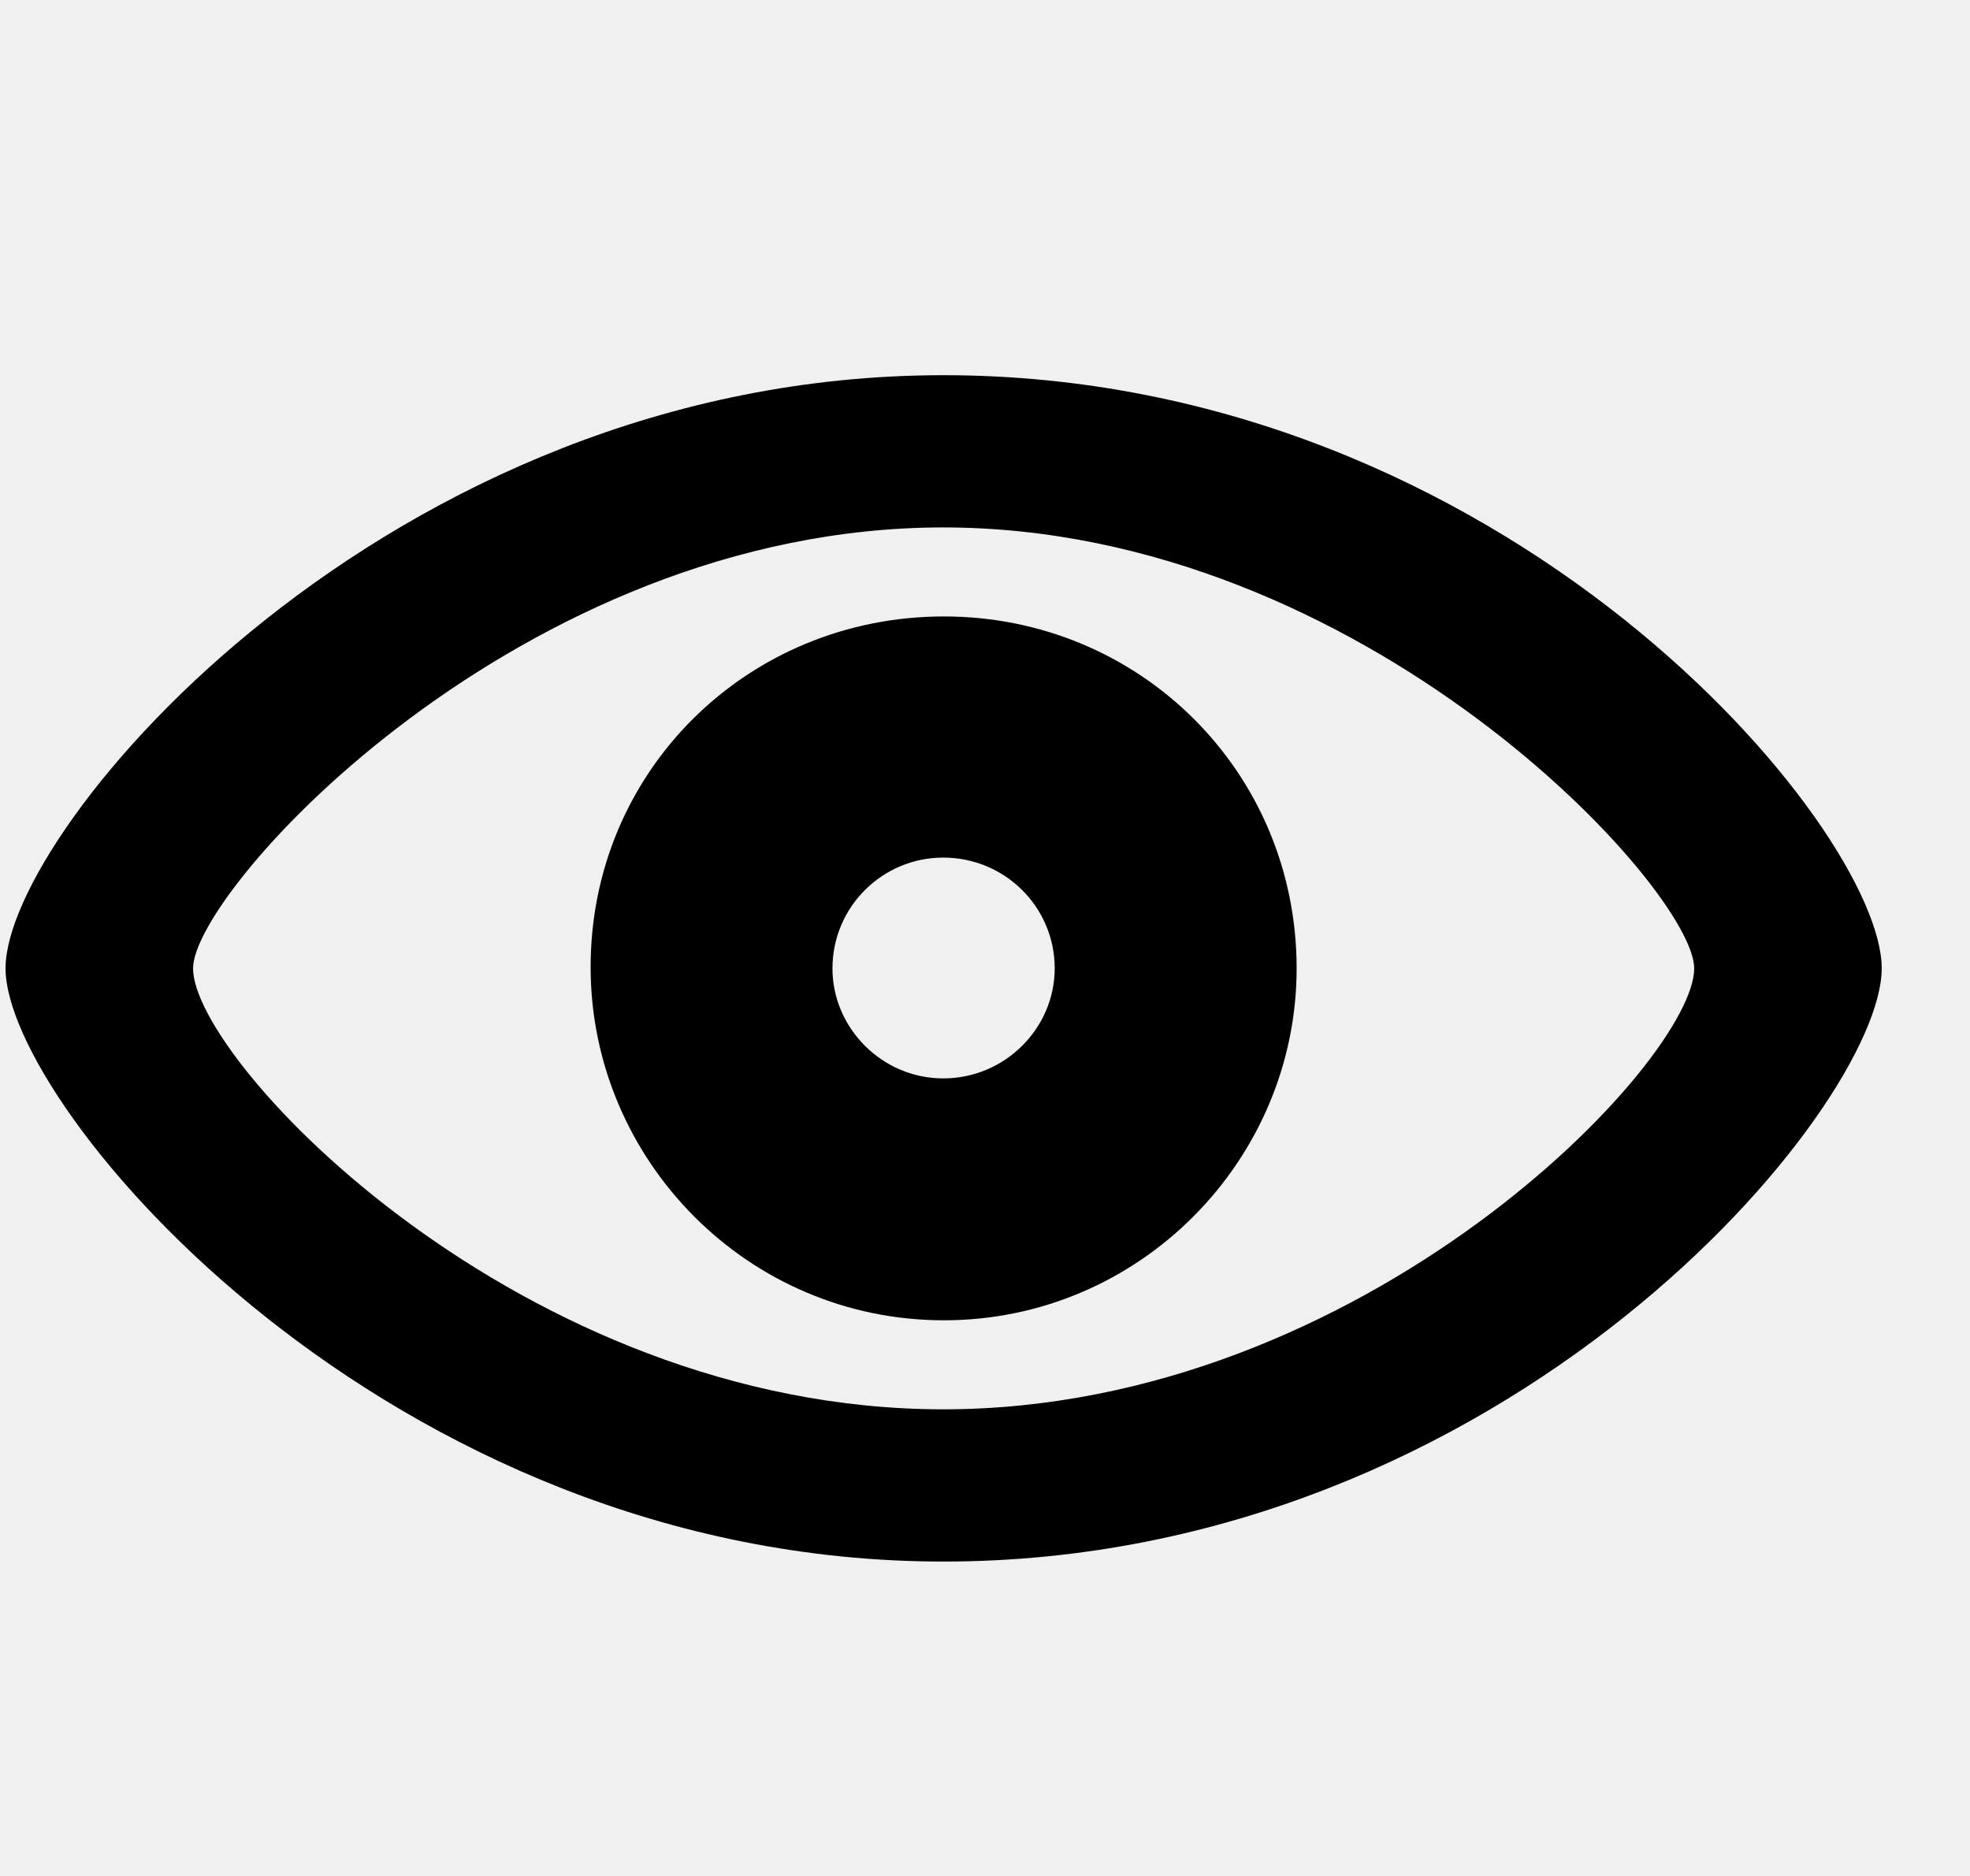
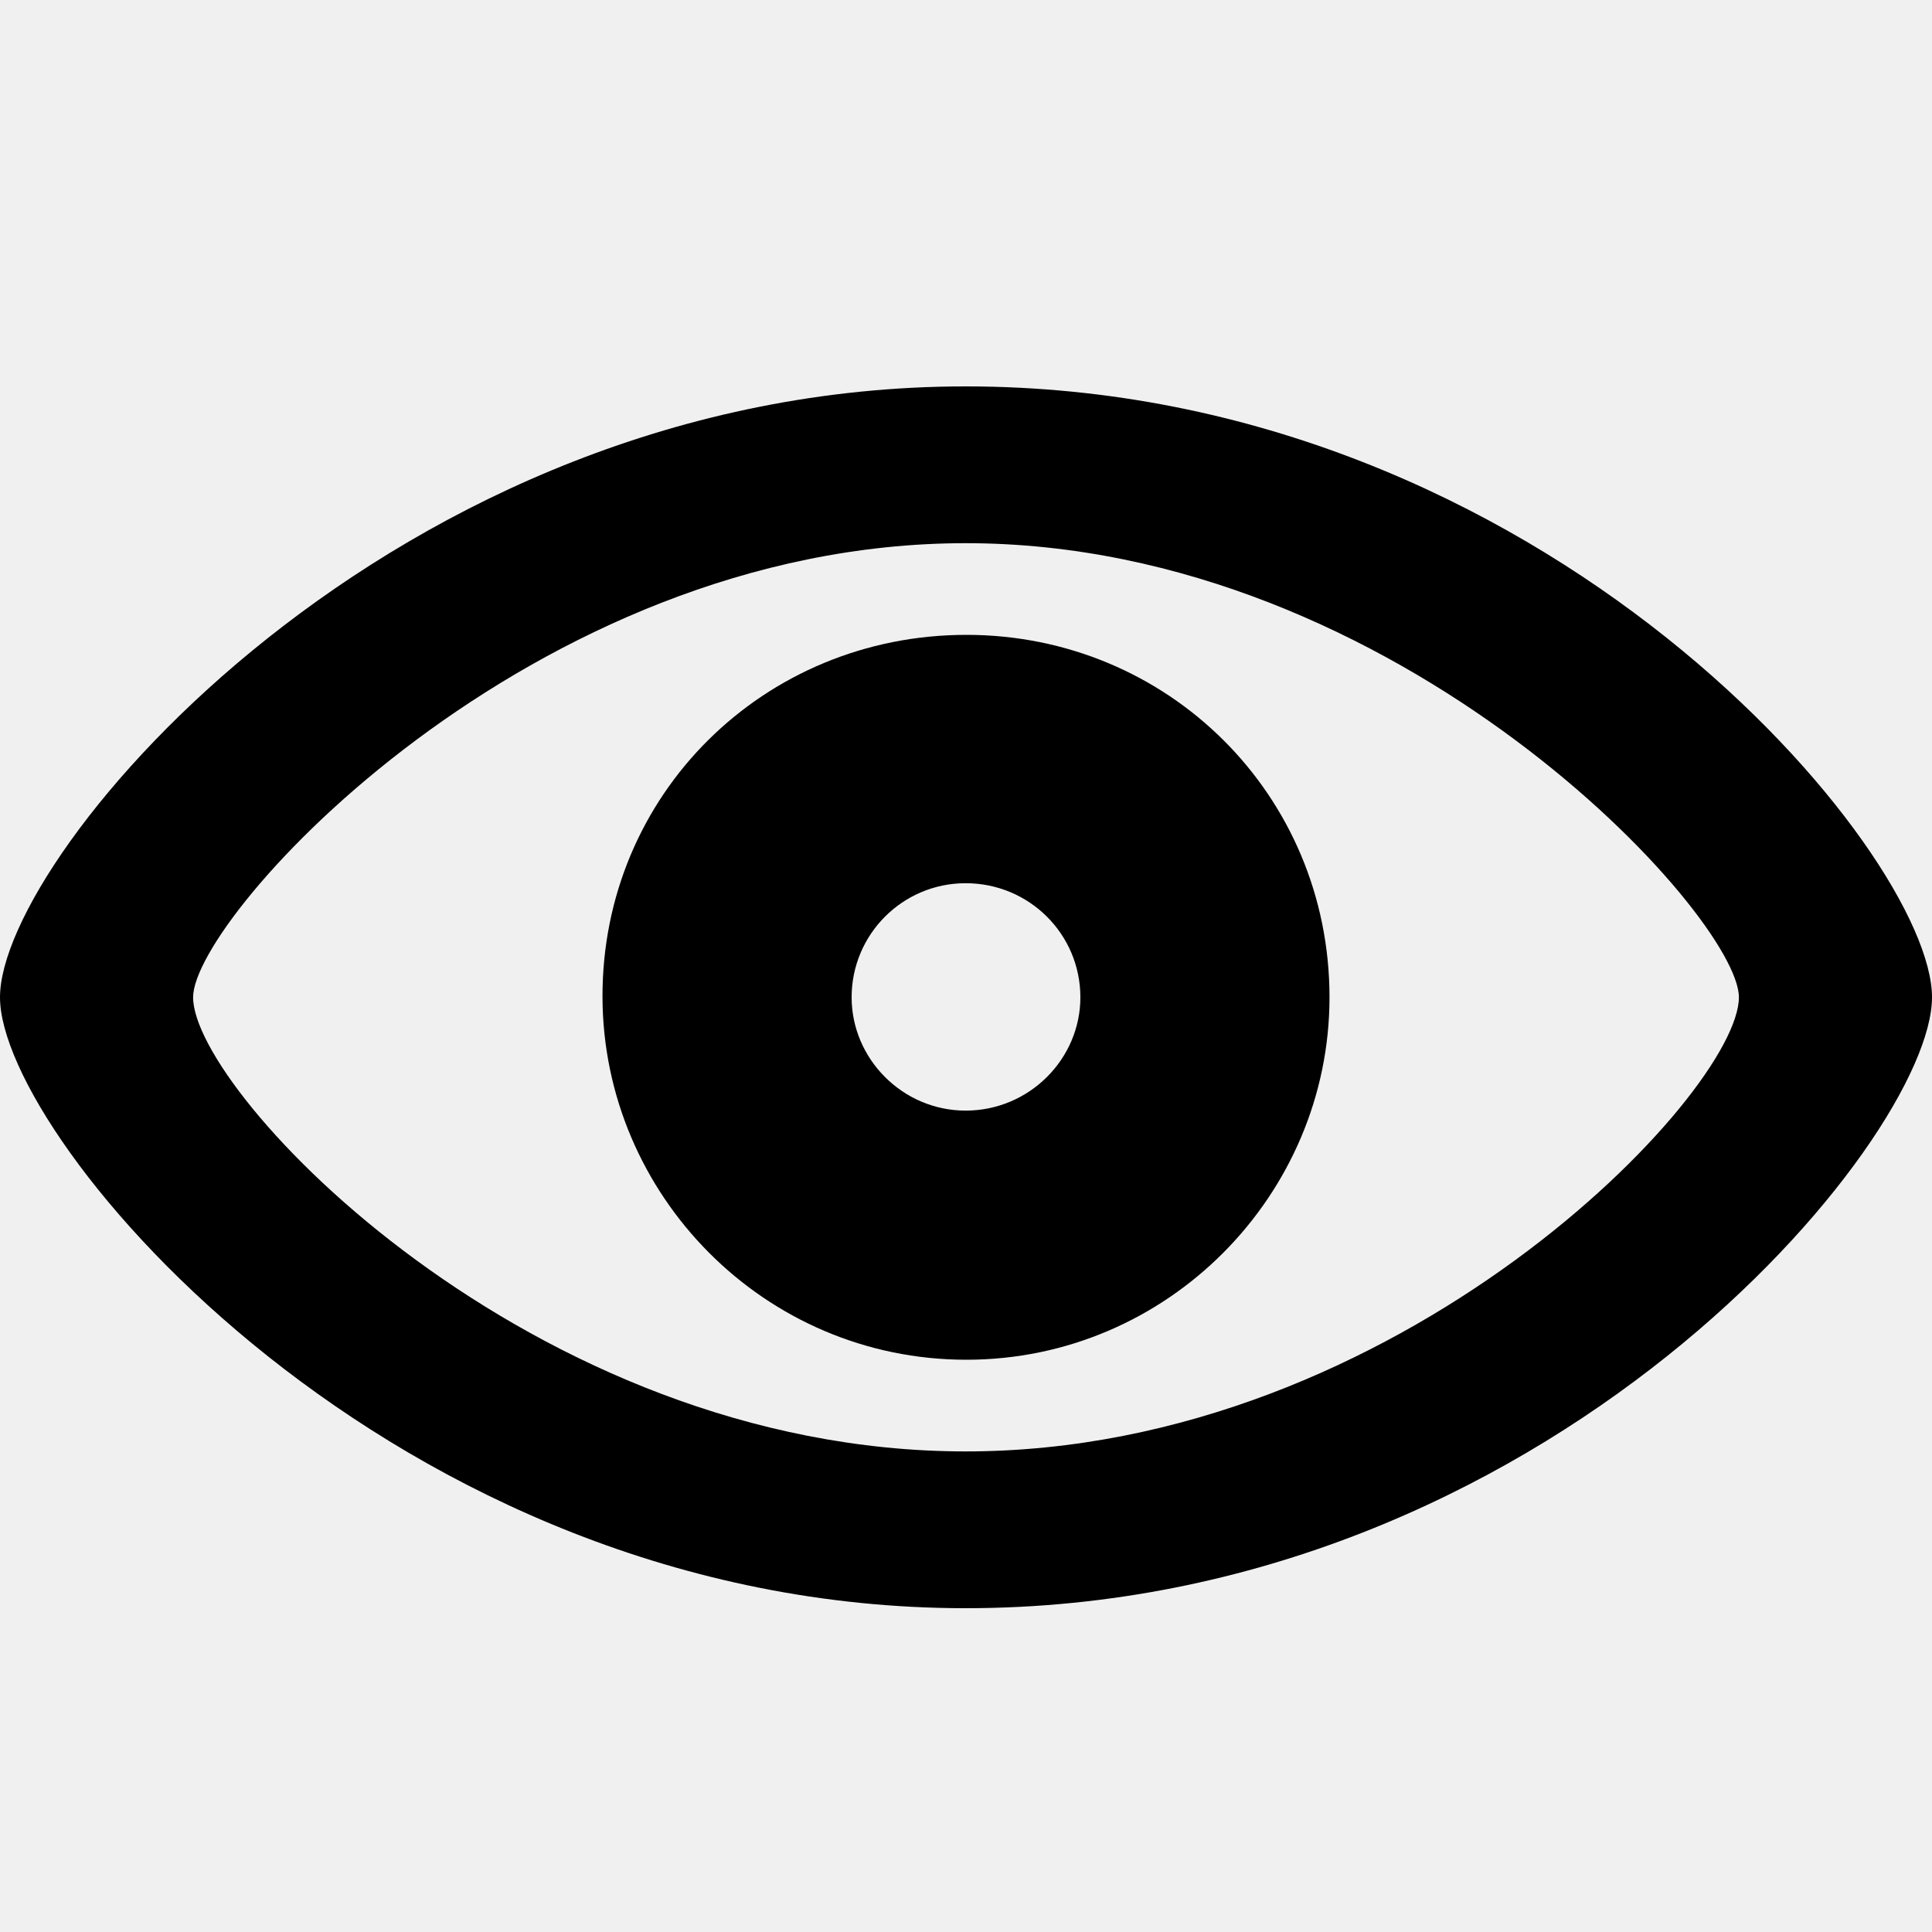
- <svg xmlns="http://www.w3.org/2000/svg" width="21" height="20" viewBox="0 0 21 20" fill="none">
-   <g clip-path="url(#clip0_1_479)">
-     <path d="M10.055 16.648C16.075 16.648 20.059 11.802 20.059 10.324C20.059 8.832 16.067 4 10.055 4C4.13 4 0.059 8.832 0.059 10.324C0.059 11.802 4.123 16.648 10.055 16.648ZM10.055 15.025C5.557 15.025 2.058 11.316 2.058 10.324C2.058 9.484 5.557 5.623 10.055 5.623C14.546 5.623 18.06 9.484 18.06 10.324C18.06 11.316 14.546 15.025 10.055 15.025ZM10.062 14.076C12.149 14.076 13.822 12.367 13.822 10.324C13.822 8.23 12.149 6.572 10.062 6.572C7.969 6.572 6.288 8.223 6.296 10.324C6.303 12.367 7.969 14.076 10.062 14.076ZM10.055 11.497C9.403 11.497 8.874 10.961 8.874 10.324C8.874 9.672 9.403 9.143 10.055 9.143C10.714 9.143 11.243 9.672 11.243 10.324C11.243 10.961 10.714 11.497 10.055 11.497Z" fill="black" />
-   </g>
-   <defs>
-     <clipPath id="clip0_1_479">
-       <rect width="20" height="20" fill="white" transform="translate(0.0588379 3.05176e-05)" />
-     </clipPath>
-   </defs>
+ <svg xmlns="http://www.w3.org/2000/svg" width="20" height="20" viewBox="0 0 20 20" fill="none">
+   <path d="M9.996 16.648C16.016 16.648 20 11.802 20 10.324C20 8.832 16.009 4 9.996 4C4.071 4 0 8.832 0 10.324C0 11.802 4.064 16.648 9.996 16.648ZM9.996 15.025C5.498 15.025 1.999 11.316 1.999 10.324C1.999 9.484 5.498 5.623 9.996 5.623C14.488 5.623 18.001 9.484 18.001 10.324C18.001 11.316 14.488 15.025 9.996 15.025ZM10.004 14.076C12.09 14.076 13.763 12.367 13.763 10.324C13.763 8.23 12.09 6.572 10.004 6.572C7.91 6.572 6.23 8.223 6.237 10.324C6.244 12.367 7.91 14.076 10.004 14.076ZM9.996 11.497C9.344 11.497 8.816 10.961 8.816 10.324C8.816 9.672 9.344 9.143 9.996 9.143C10.656 9.143 11.184 9.672 11.184 10.324C11.184 10.961 10.656 11.497 9.996 11.497Z" fill="black" />
</svg>
